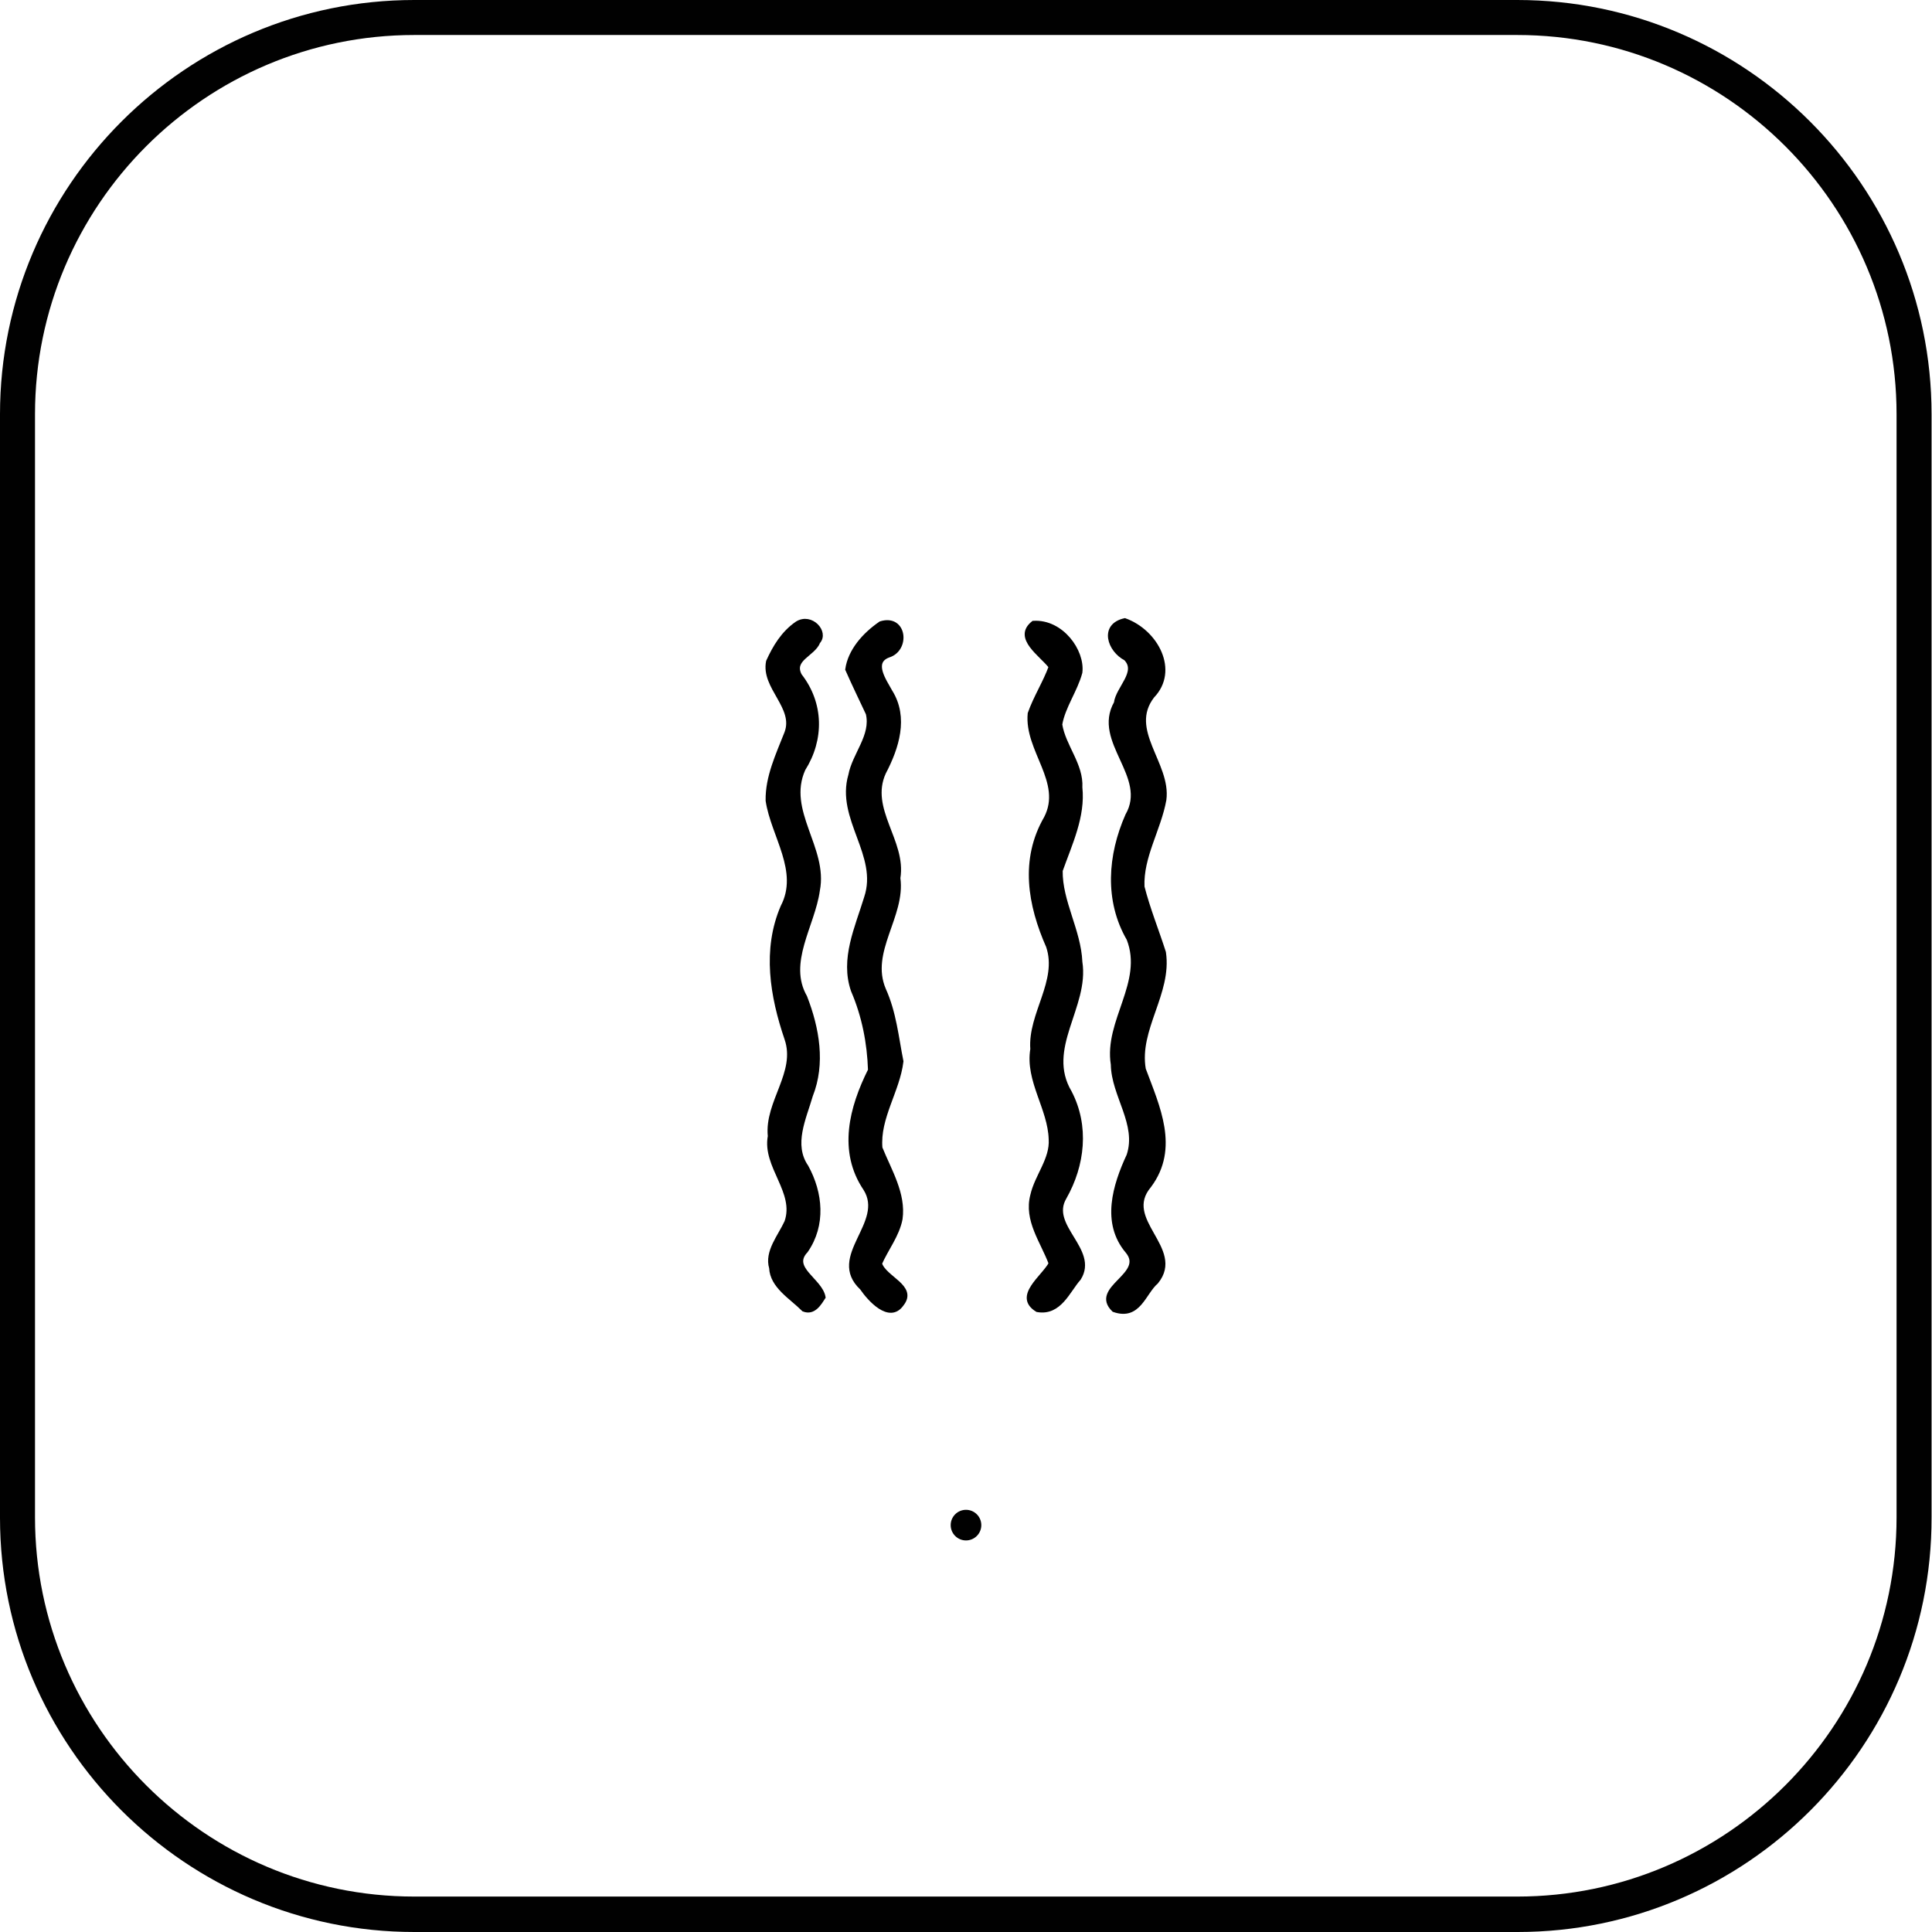
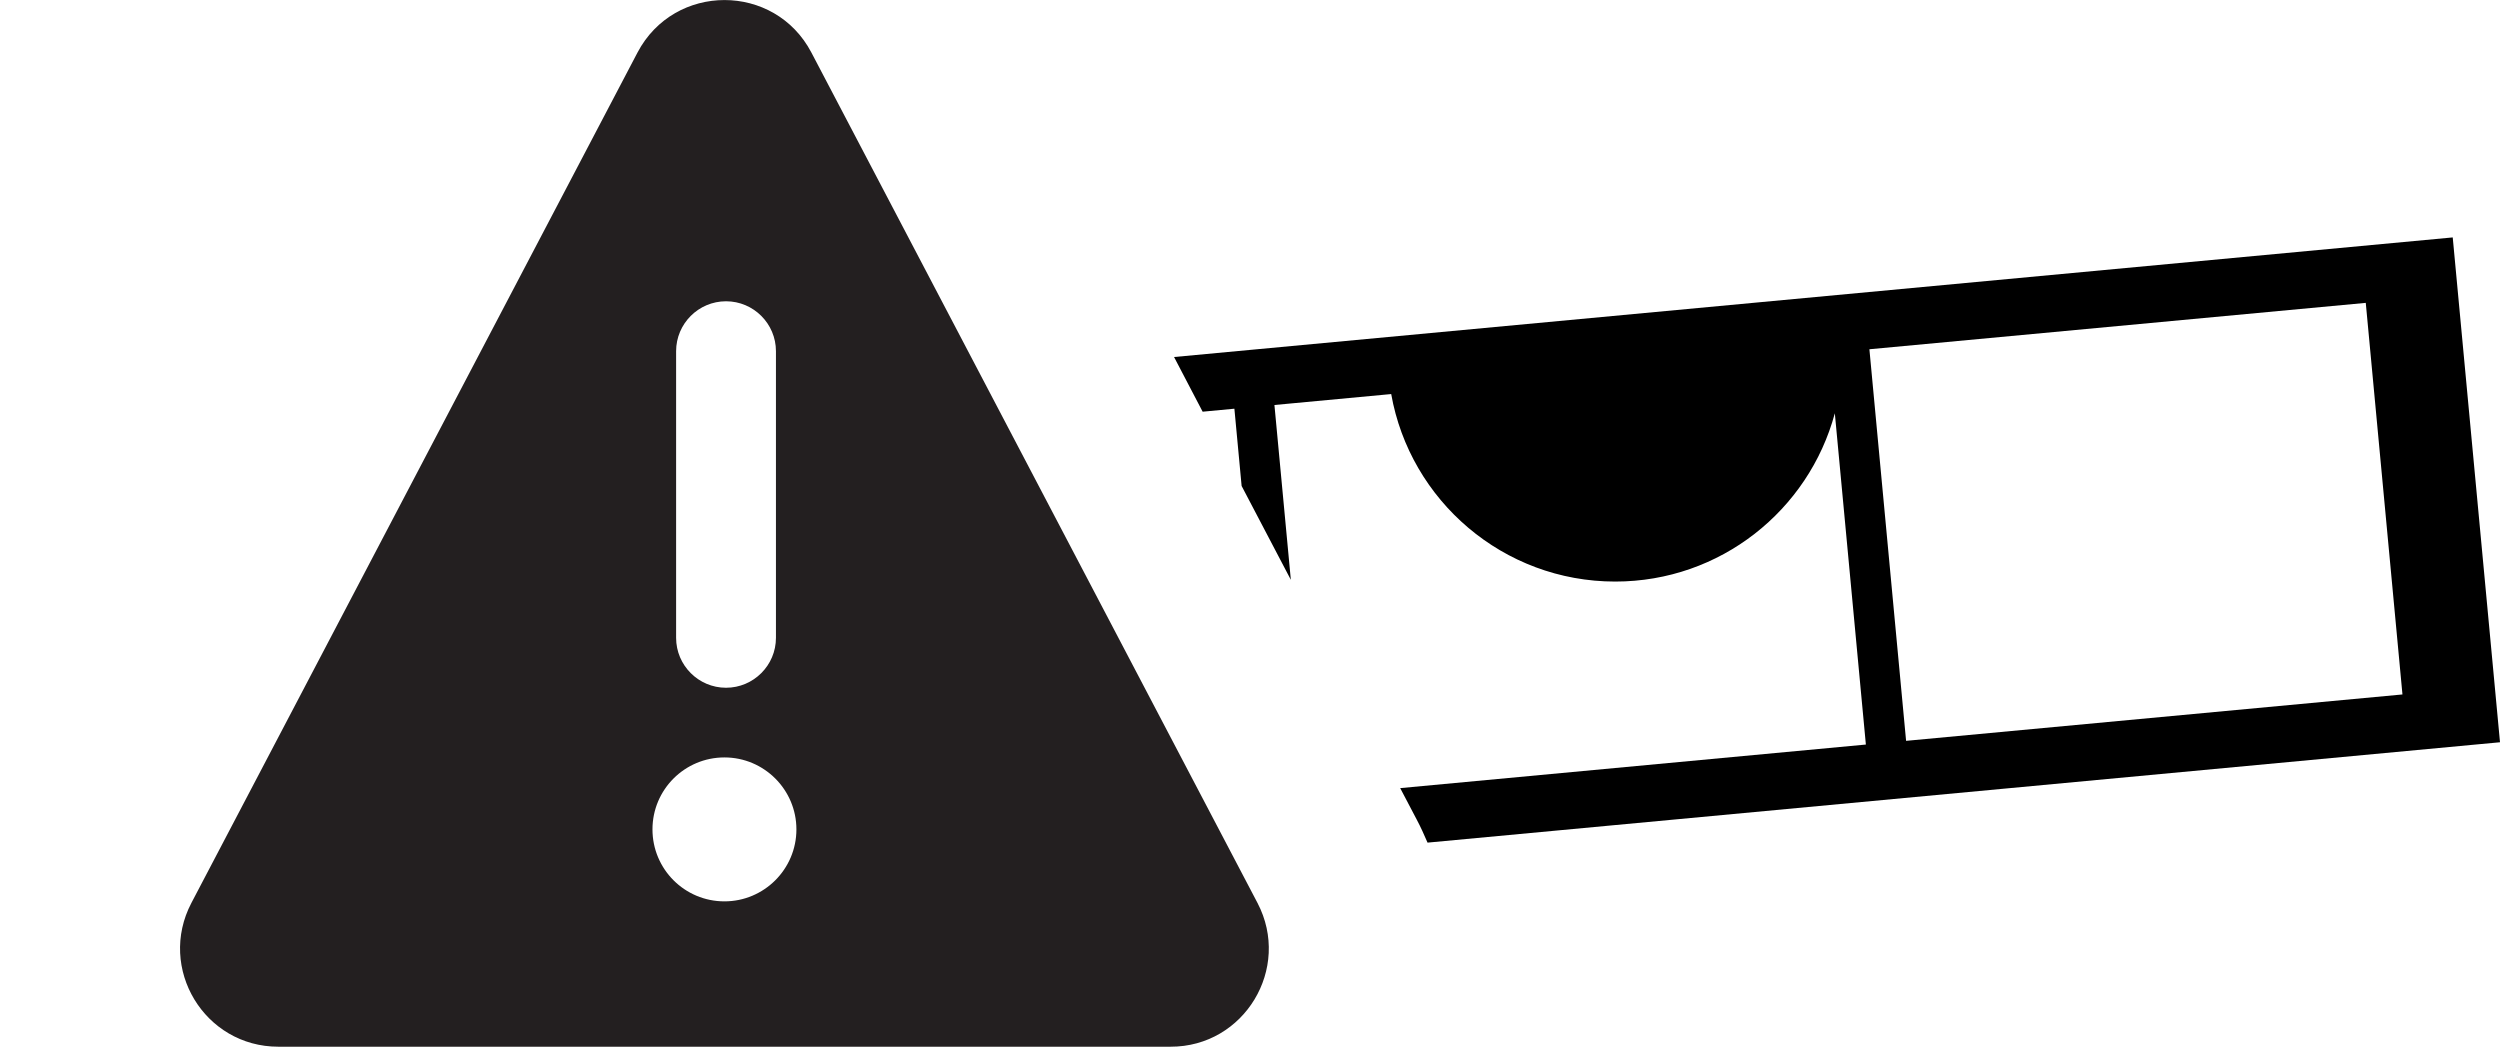
- <svg xmlns="http://www.w3.org/2000/svg" version="1.1" id="Layer_1" x="0px" y="0px" viewBox="0 0 441.6 441.6" style="enable-background:new 0 0 441.6 441.6;" xml:space="preserve">
+ <svg xmlns="http://www.w3.org/2000/svg" version="1.1" id="Layer_1" x="0px" y="0px" viewBox="0 0 1417.3 593.5" style="enable-background:new 0 0 1417.3 593.5;" xml:space="preserve">
  <style type="text/css">
- 	.st0{fill:#010101;}
- 	.st1{stroke:#000000;stroke-miterlimit:10;}
- 	.st2{fill:none;}
+ 	.st0{fill:#231F20;}
</style>
+   <path d="M681.8,233.4l18-1.7l4.1,43.8l27.9,53.2l-9.3-99.1l66.2-6.2c10.7,60.4,63.5,106.3,127,106.3c59.6,0,109.7-40.4,124.5-95.4  l17.6,187.8l-264,24.7l9.3,17.7c2.3,4.3,4.3,8.8,6.2,13.2l608-56.9l-26.8-286.2l-724.9,67.8L681.8,233.4z M1341.2,171.7l20.8,222  L1080.6,420l-20.8-222L1341.2,171.7z" />
  <g>
-     <path class="st0" d="M346.9,441.6H94.7C42.5,441.6,0,399.1,0,346.9V94.7C0,42.5,42.5,0,94.7,0h252.1c52.2,0,94.7,42.5,94.7,94.7   v252.1C441.6,399.1,399.1,441.6,346.9,441.6z M94.7,8C46.9,8,8,46.9,8,94.7v252.1c0,47.8,38.9,86.7,86.7,86.7h252.1   c47.8,0,86.7-38.9,86.7-86.7V94.7c0-47.8-38.9-86.7-86.7-86.7H94.7z" />
+     <path class="st0" d="M712.9,511.9L460,29.8c-20.8-39.7-77.7-39.7-98.6,0L108.5,511.9c-19.4,37.1,7.4,81.5,49.3,81.5h252.9h0h252.9   C705.4,593.5,732.3,549,712.9,511.9z M383.3,199.1c0-15.6,12.7-28.3,28.3-28.3l0,0c15.6,0,28.3,12.7,28.3,28.3v162.5   c0,15.6-12.7,28.3-28.3,28.3l0,0c-15.6,0-28.3-12.7-28.3-28.3V199.1z M410.7,511c-22.6,0-40.8-18.3-40.8-40.8   c0-22.6,18.3-40.8,40.8-40.8s40.8,18.3,40.8,40.8C451.5,492.7,433.2,511,410.7,511z" />
  </g>
-   <g>
-     <circle class="st0" cx="220.8" cy="348.6" r="3.5" />
-   </g>
-   <g>
-     <path class="st1" d="M257.1,141.8c7.2,2.6,11.9,11.5,6.3,17.3c-6,7.8,3.8,15.5,2.7,23.7c-1.2,6.7-5.3,13-5,19.9   c1.3,5.1,3.3,10,4.9,15c1.4,9.3-6.2,17.5-4.6,26.7c3.2,8.6,7.7,18,1.3,26.6c-6.7,7.9,7.8,14.4,1.6,22c-2.9,2.5-4,8.4-9.7,6.4   c-5.2-5,7.6-8,3.1-13.4c-5.5-6.5-2.9-15,0.3-21.9c2.4-7.2-3.5-13.7-3.6-20.8c-1.6-9.9,7.5-18.7,3.6-28.7   c-5.1-8.8-4.3-19.1-0.3-28.2c5.2-9-7.6-16.9-2.6-25.7c0.4-3.4,5.3-7.1,2.2-10.2C253.6,148.6,251.7,143,257.1,141.8z" />
-     <path class="st1" d="M182.2,142.5c3.2-2,6.8,2,4.8,4.2c-1.1,2.9-6.2,3.9-4.2,7.7c5,6.4,5.1,14.6,0.8,21.4   c-4.3,9.6,5.2,18.1,3.3,27.7c-1.1,8-7.4,16.5-2.9,24.4c2.8,7.2,4.2,15.2,1.3,22.5c-1.5,5.2-4.5,11.2-1,16.3c3.3,6,4,13.3-0.1,19.2   c-3.8,4,3.3,6.7,4,10.6c-0.9,1.4-2.2,3.7-4.5,2.8c-2.9-2.9-7.2-5.3-7.4-9.5c-1.1-3.7,2-7.2,3.5-10.5c2.4-6.9-5.1-12.7-3.8-19.6   c-0.8-7.8,6.5-14.5,3.8-22.3c-3.3-9.7-5.1-20.3-0.9-30.1c4.3-8.2-2.2-16.3-3.4-24.3c-0.1-5.4,2.3-10.4,4.3-15.5   c2.2-5.9-5.4-10.4-4.2-16.3C177.1,147.9,179,144.7,182.2,142.5z" />
-     <path class="st1" d="M201.3,142.5c5.5-1.7,6.3,5.9,1.8,7.3c-4.1,1.5-0.9,5.9,0.4,8.3c3.7,5.9,1.5,12.8-1.5,18.5   c-3.8,8.4,4.7,15.7,3.3,24.1c1.2,8.7-7,16.8-3.3,25.5c2.4,5.3,2.9,10.9,4,16.4c-0.8,6.7-5.4,12.9-4.8,19.8   c2.1,5.2,5.4,10.5,4.6,16.2c-0.7,3.7-3.2,6.8-4.7,10.2c1,3.4,8.2,5.3,5,9.3c-2.8,4-7.4-1.2-9.1-3.7c-7.7-7.2,5.8-14.8,0.8-22.7   c-5.8-8.6-3.2-18.5,1.1-27.1c-0.2-6.2-1.4-12.4-3.9-18.2c-2.5-7.2,0.9-14.3,3-21.2c3.3-9.8-6.5-18.1-3.6-28c0.9-4.8,5.2-9,4-14.1   c-1.6-3.4-3.2-6.7-4.7-10.1C194.3,148.8,197.5,145.1,201.3,142.5z" />
-     <path class="st1" d="M236.2,142.4c6.4-0.4,11.3,6.4,10.7,11.3c-1.1,4.1-3.9,7.8-4.6,11.9c0.8,5,4.9,9.2,4.6,14.4   c0.7,6.6-2.3,12.8-4.5,19c-0.1,7.1,4.2,13.7,4.5,20.9c1.6,10.2-8.4,19.7-2.4,29.8c4,7.7,3,16.6-1.2,24c-3.9,6.6,7.4,12,3.3,18.5   c-2.5,2.8-4.4,8.1-9.5,7.2c-5.1-3.1,1.4-7.4,3.1-10.6c-1.9-5.1-5.7-9.9-4.2-15.6c1-4.4,4.5-8.2,4.2-12.8   c-0.2-7.1-5.4-13.4-4.2-20.6c-0.6-8,6.3-15.5,3.6-23.5c-4.2-9.5-6-19.8-0.5-29.3c4.3-8.3-4.5-15.5-3.7-23.9   c1.3-3.7,3.5-7.1,4.8-10.7C238.1,149.6,231.9,145.8,236.2,142.4z" />
-   </g>
-   <line class="st2" x1="-5.7" y1="220.8" x2="441.6" y2="220.8" />
</svg>
